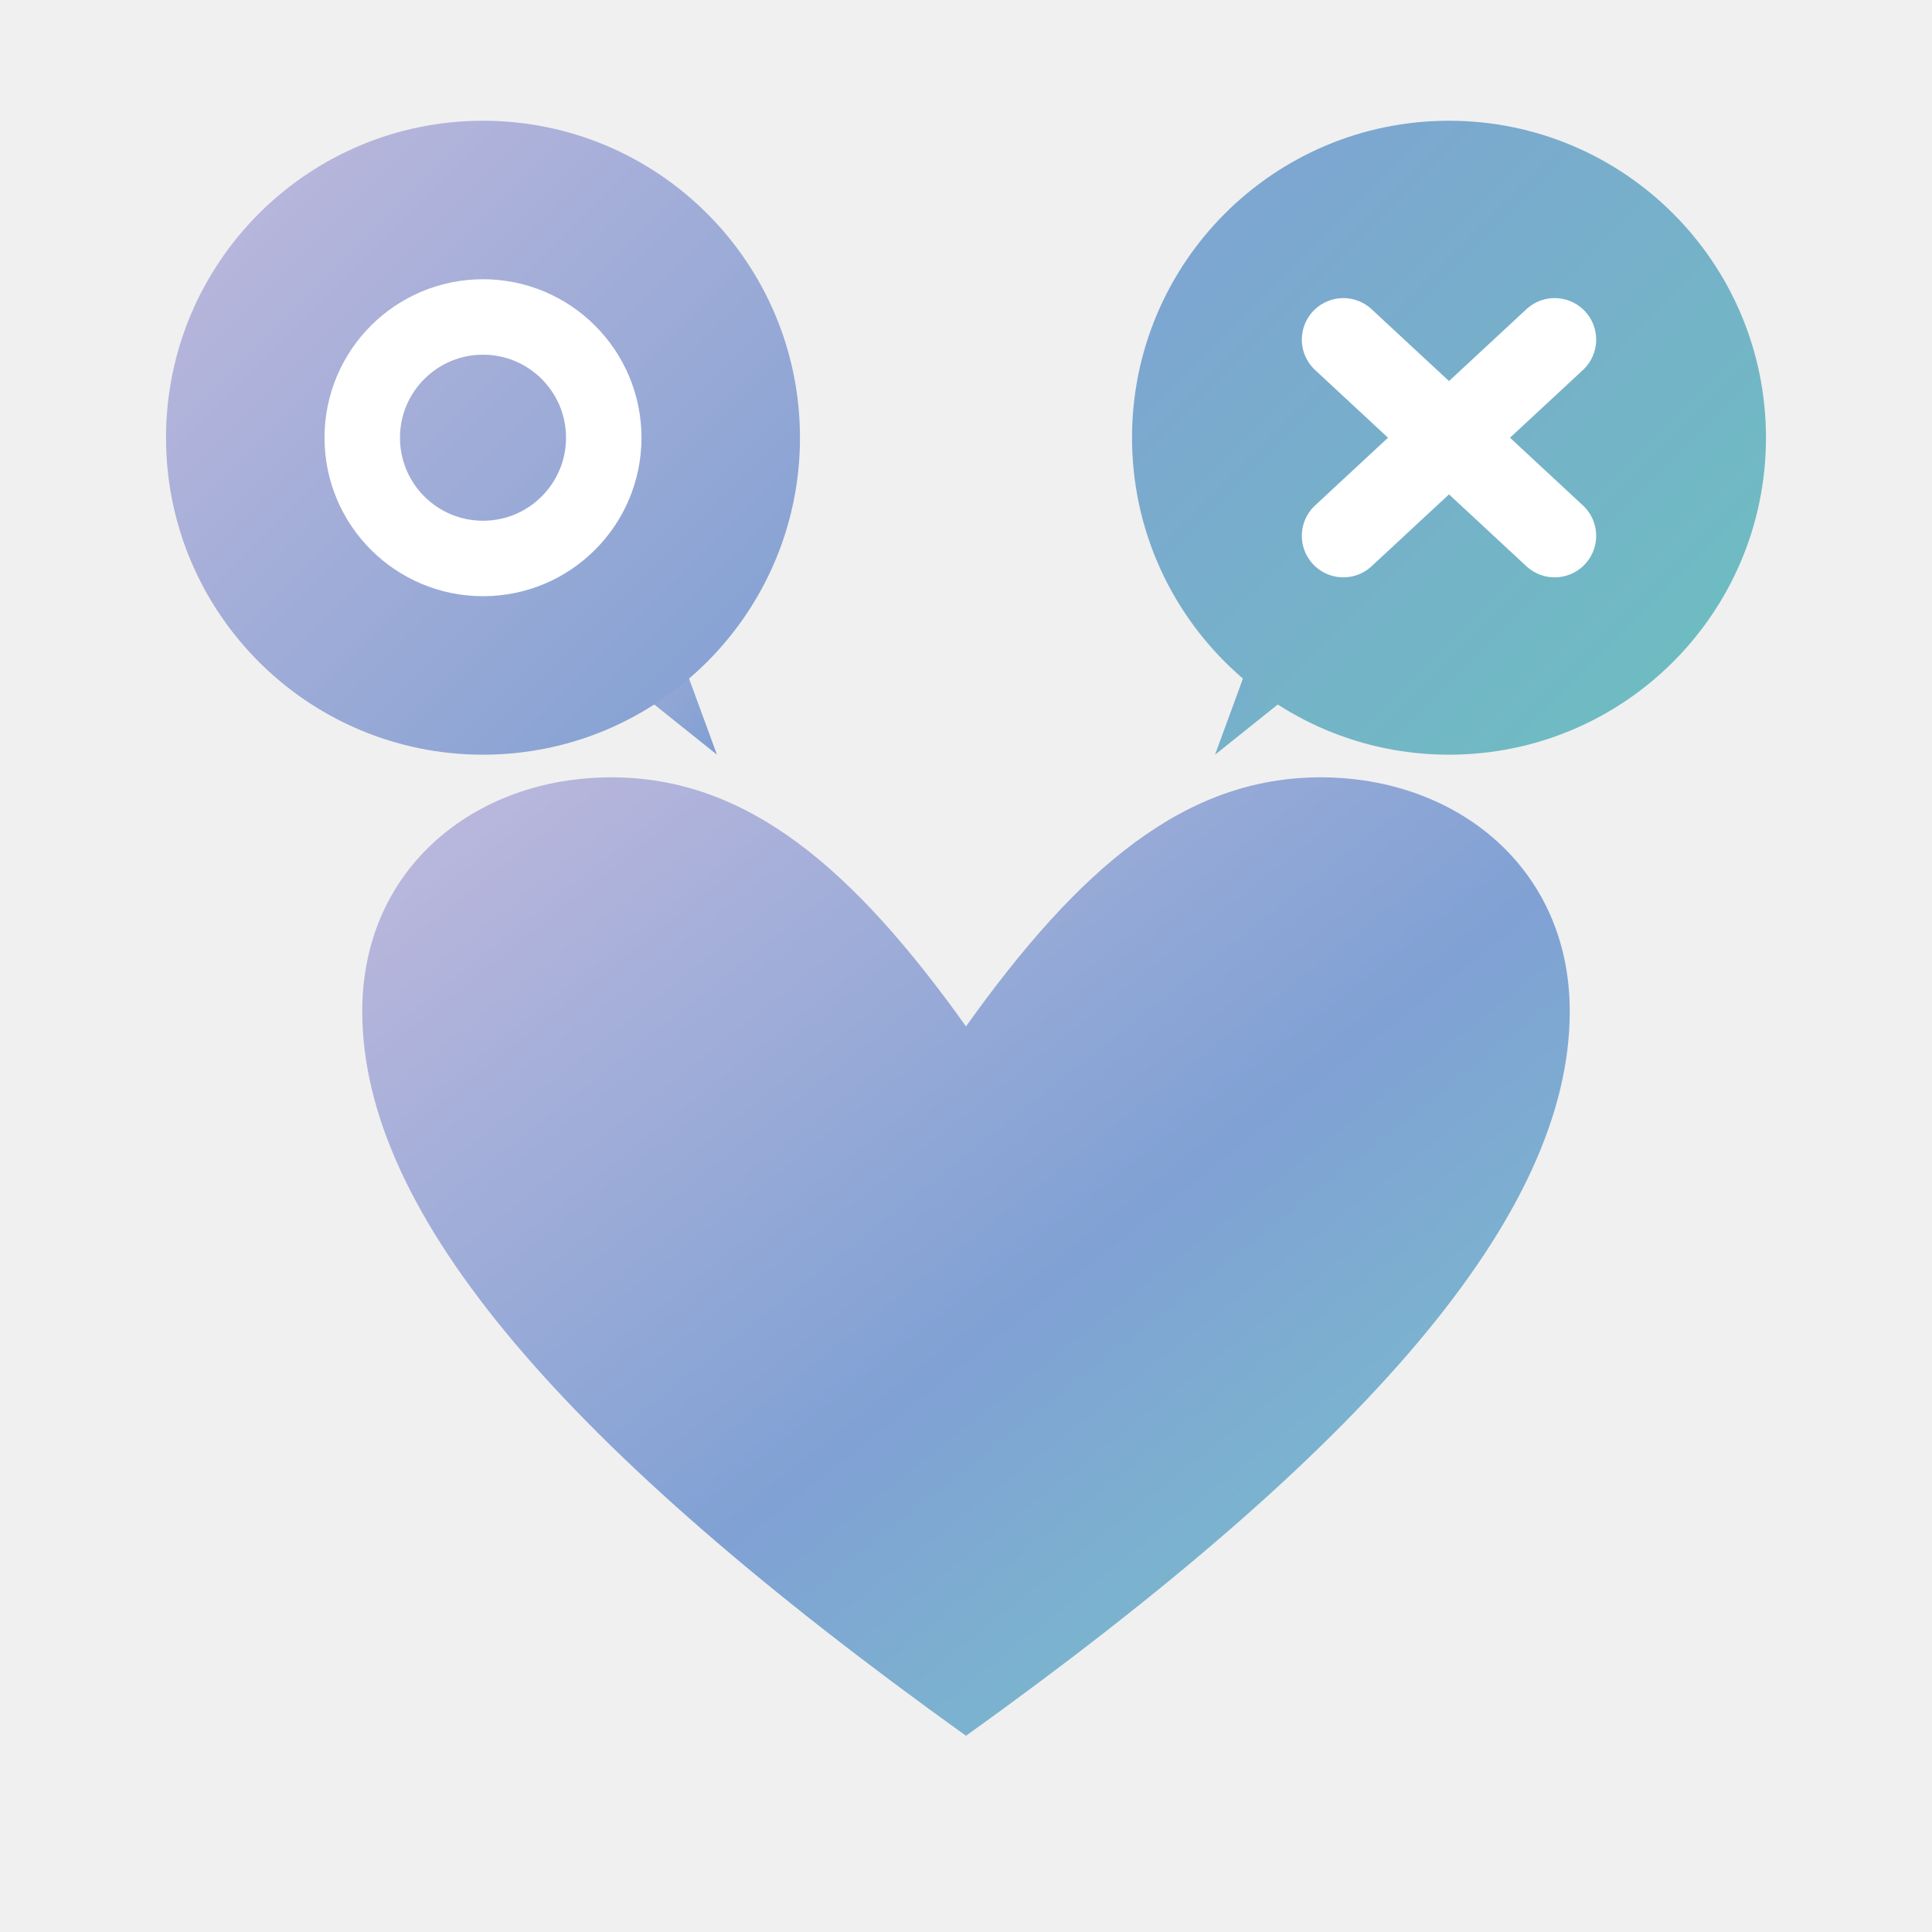
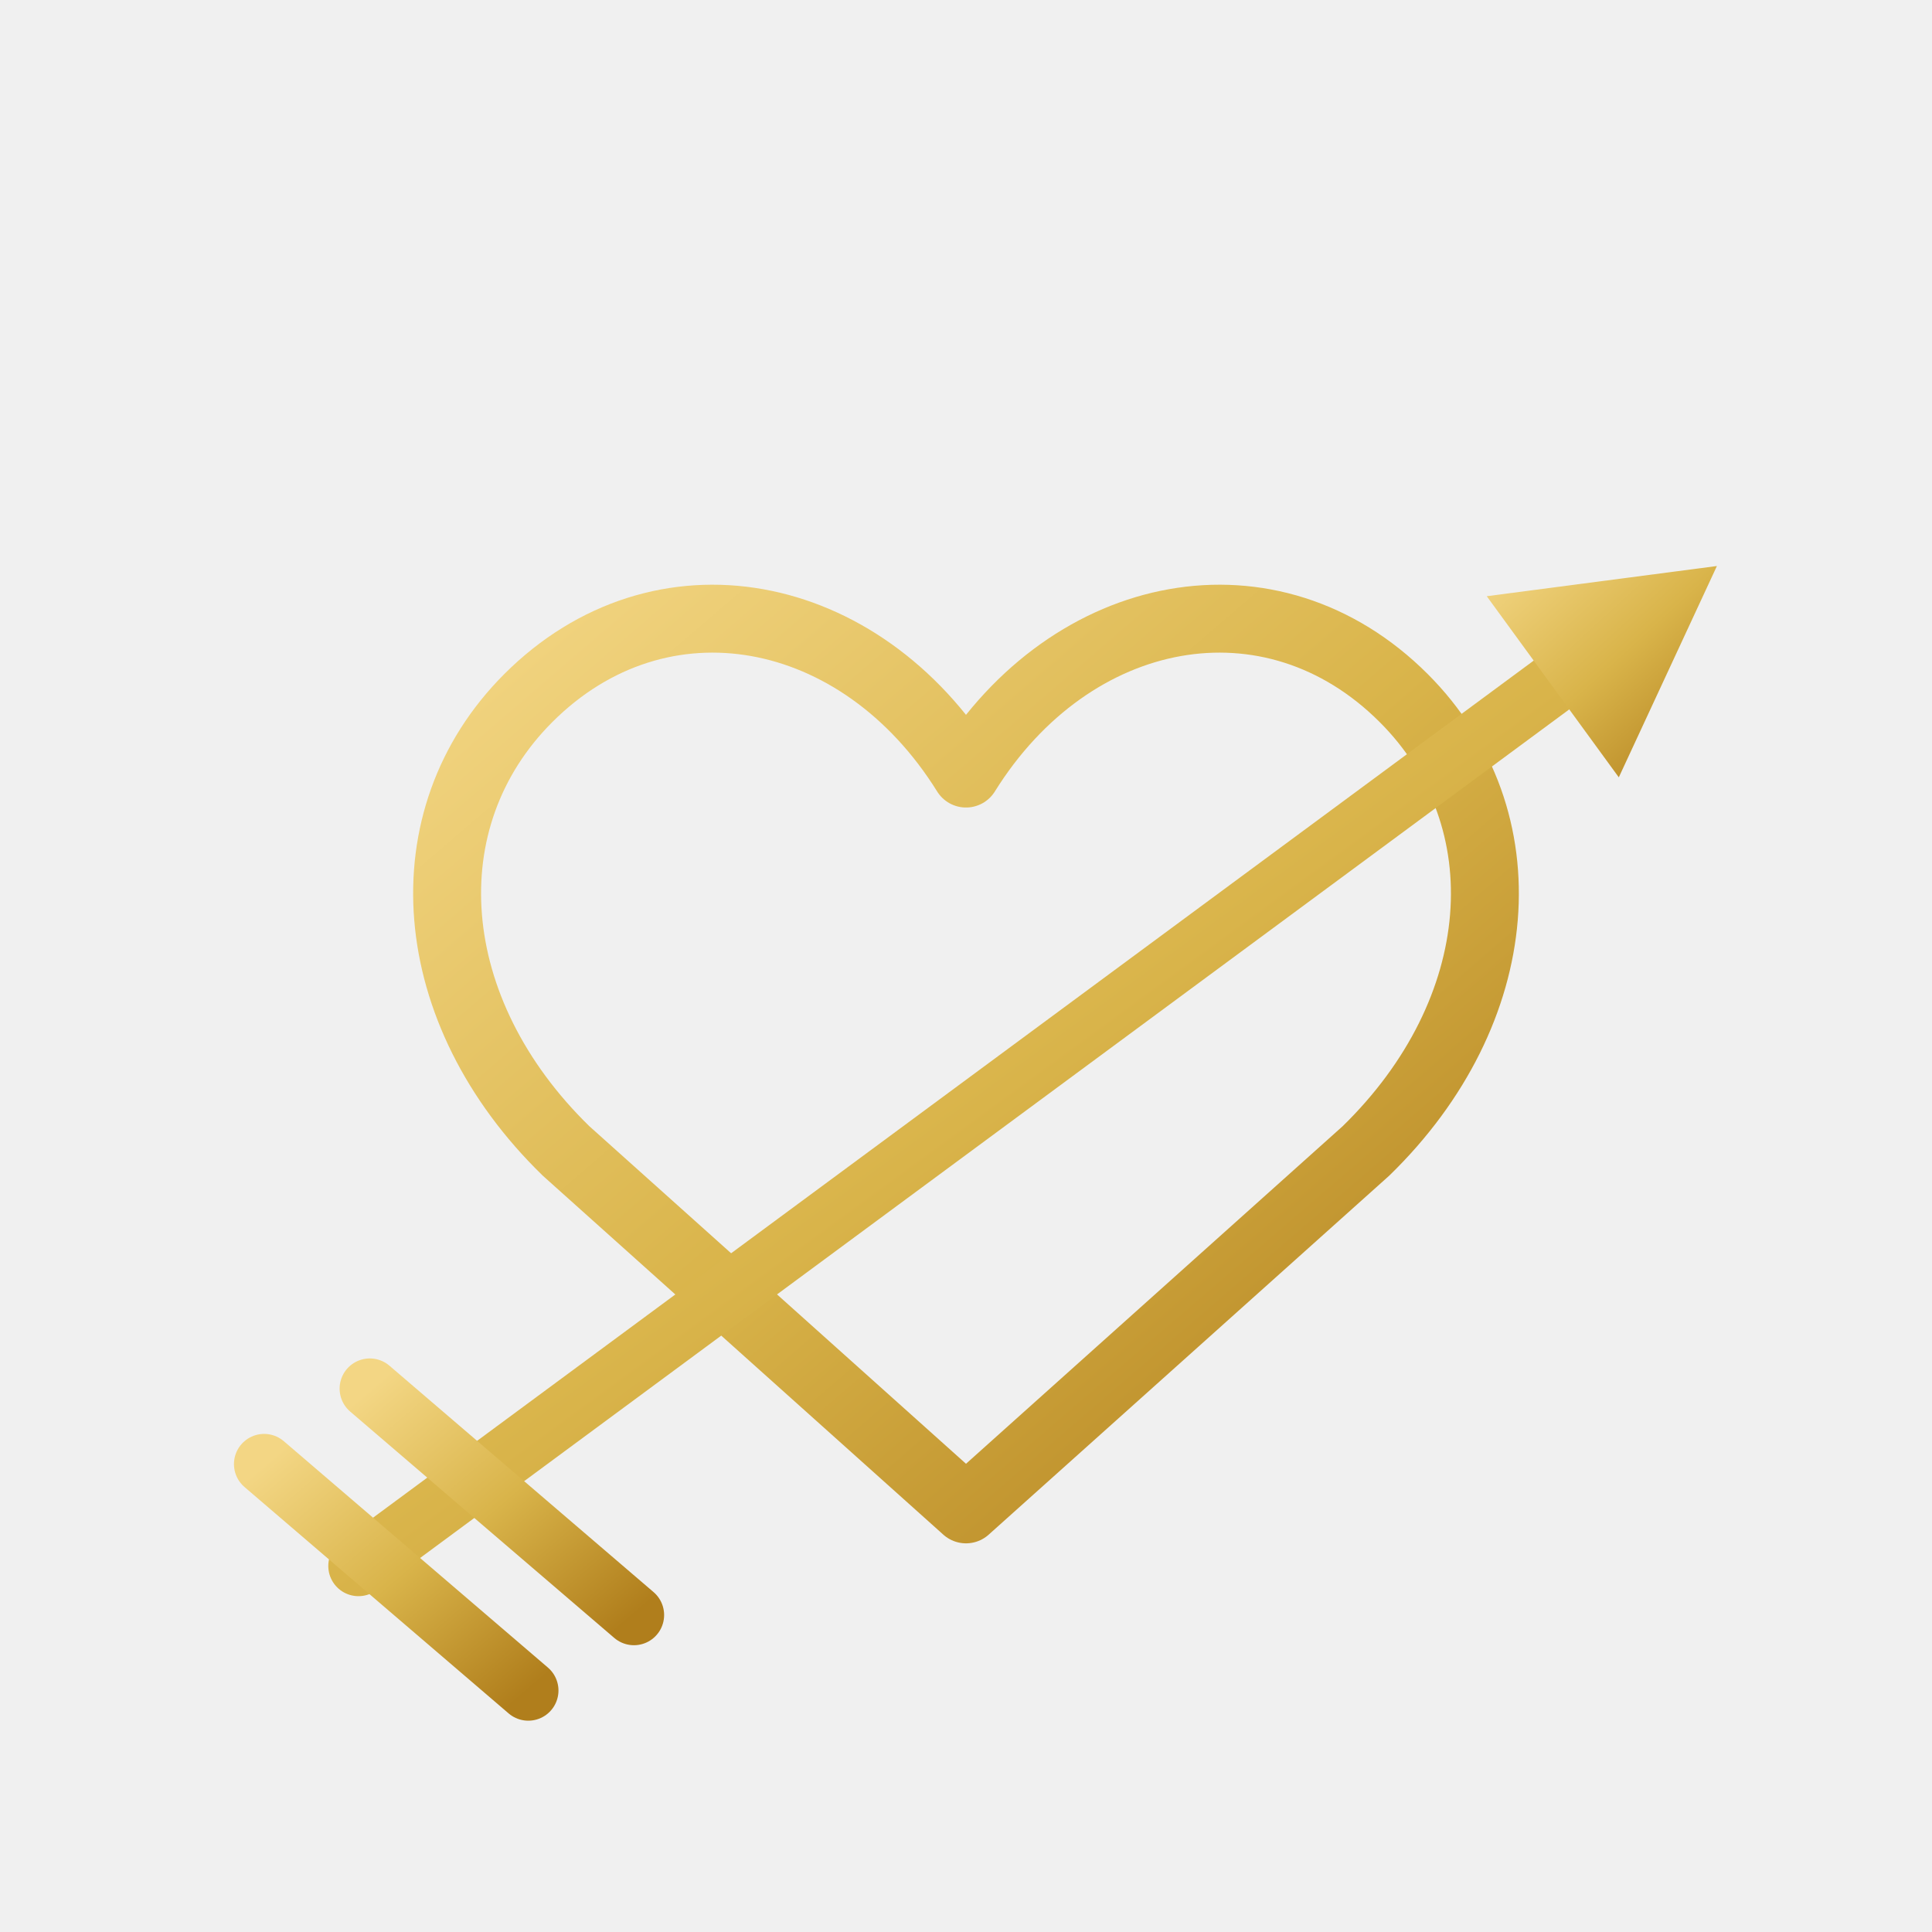
- <svg xmlns="http://www.w3.org/2000/svg" viewBox="0 0 512 512" role="img" aria-label="Pacemaker">
+ <svg xmlns="http://www.w3.org/2000/svg" viewBox="0 0 512 512" role="img" aria-label="큐핏">
  <defs>
-     <linearGradient id="h" x1="0" y1="0" x2="1" y2="1">
-       <stop offset="0" stop-color="#c0b9dd" />
-       <stop offset="0.55" stop-color="#80a1d4" />
-       <stop offset="1" stop-color="#75c9c8" />
-     </linearGradient>
-     <linearGradient id="x" x1="0" y1="0" x2="1" y2="1">
-       <stop offset="0" stop-color="#c0b9dd" />
-       <stop offset="1" stop-color="#7e9fd2" />
-     </linearGradient>
-     <linearGradient id="c" x1="0" y1="0" x2="1" y2="1">
-       <stop offset="0" stop-color="#80a1d4" />
-       <stop offset="1" stop-color="#6cc0bf" />
+     <linearGradient id="g" x1="0" y1="0" x2="1" y2="1">
+       <stop offset="0" stop-color="#f3d684" />
+       <stop offset="0.5" stop-color="#d9b44a" />
+       <stop offset="1" stop-color="#b07e1c" />
    </linearGradient>
  </defs>
-   <path d="M150 168 L190 200 L168 140 Z" fill="url(#x)" />
-   <circle cx="128" cy="116" r="84" fill="url(#x)" />
-   <circle cx="128" cy="116" r="32" fill="none" stroke="#ffffff" stroke-width="20" />
-   <path d="M362 168 L322 200 L344 140 Z" fill="url(#c)" />
-   <circle cx="384" cy="116" r="84" fill="url(#c)" />
-   <g stroke="#ffffff" stroke-width="22" stroke-linecap="round">
-     <line x1="356" y1="90" x2="412" y2="142" />
-     <line x1="412" y1="90" x2="356" y2="142" />
+   <path d="M256 205 C228 160 175 150 140 185 C108 217 112 268 150 305 L256 400 L362 305 C400 268 404 217 372 185 C337 150 284 160 256 205 Z" fill="none" stroke="url(#g)" stroke-width="18" stroke-linejoin="round" stroke-linecap="round" />
+   <g stroke="url(#g)" stroke-width="16" stroke-linecap="round" stroke-linejoin="round">
+     <line x1="95" y1="415" x2="420" y2="175" />
+     <line x1="70" y1="388" x2="140" y2="448" />
+     <line x1="98" y1="368" x2="168" y2="428" />
  </g>
-   <path d="M256 460 C150 384 96 322 96 268 C96 230 126 206 162 206 C198 206 226 230 256 272 C286 230 314 206 350 206 C386 206 416 230 416 268 C416 322 362 384 256 460 Z" fill="url(#h)" />
+   <path d="M455 150 L429 206 L394 158 Z" fill="url(#g)" />
</svg>
